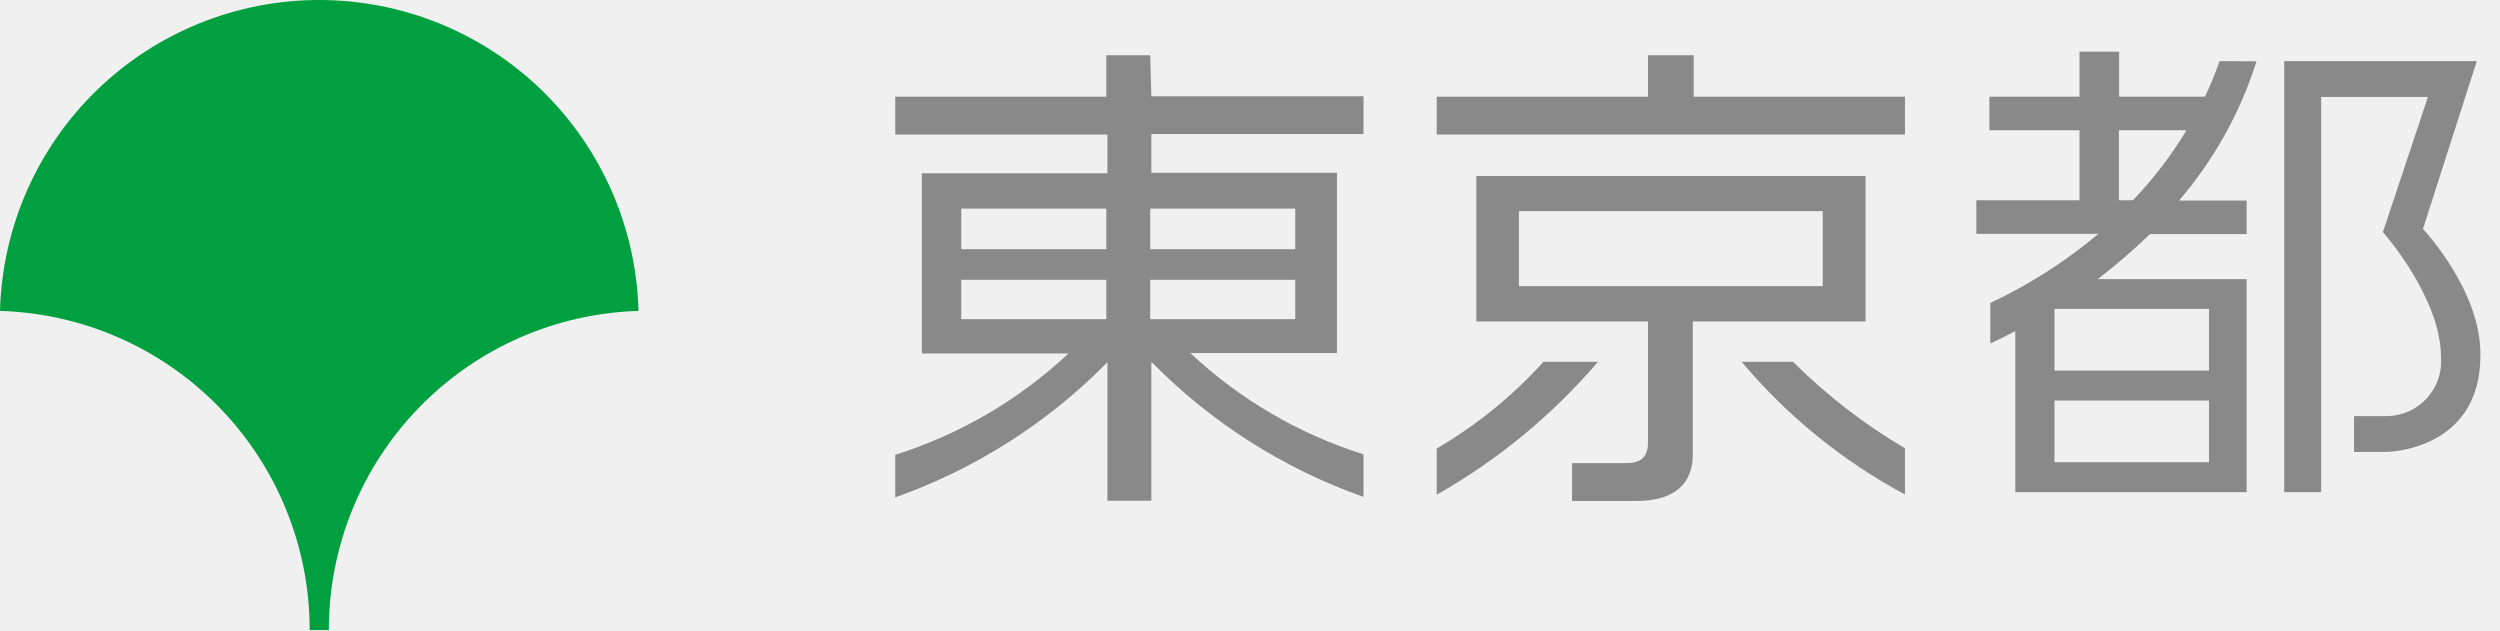
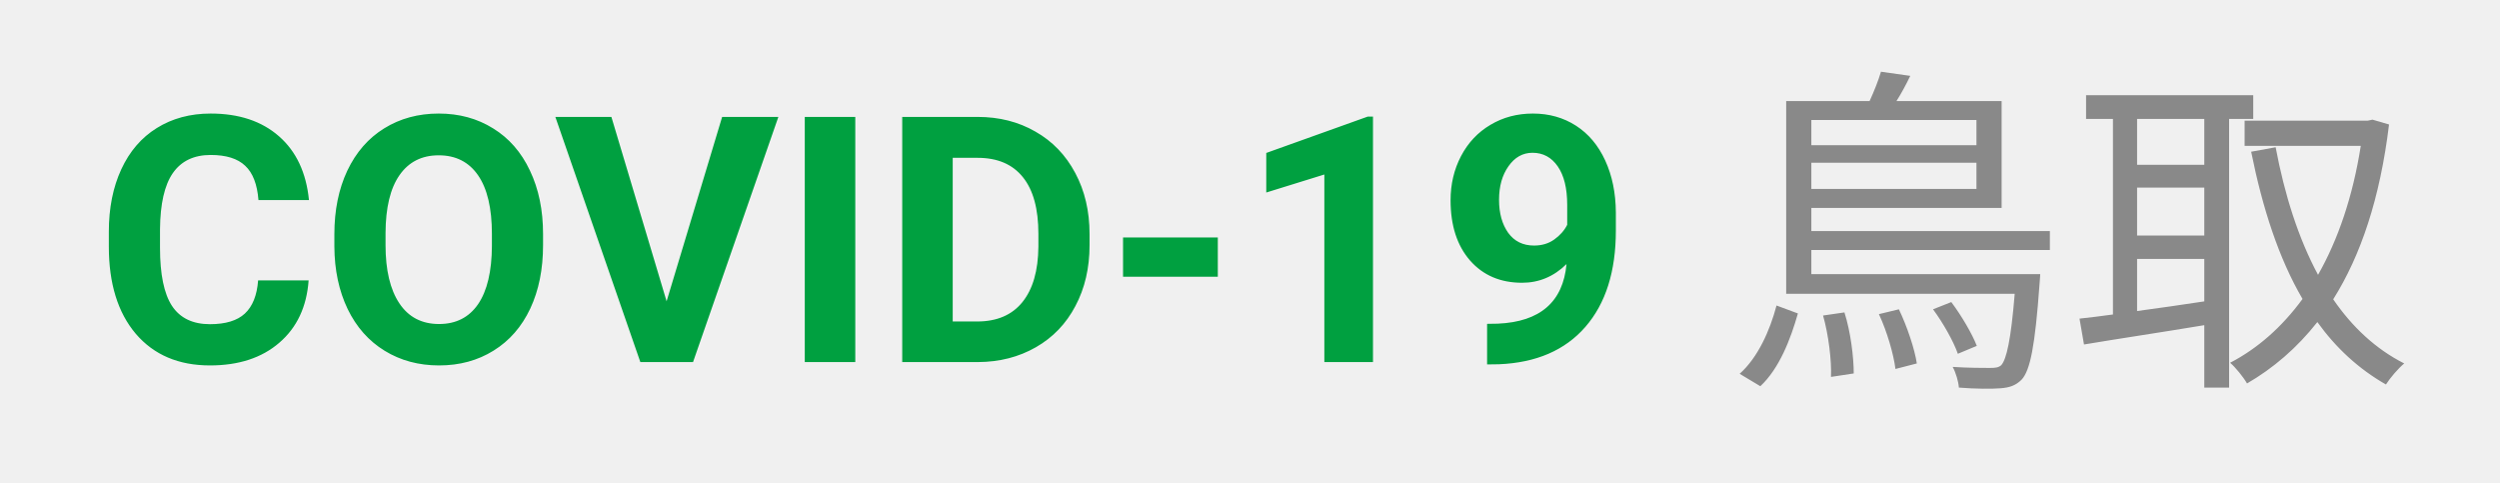
- <svg xmlns="http://www.w3.org/2000/svg" fill="none" height="28" viewBox="0 0 111 28" width="111">
-   <path d="m13.75 27.974h.85c-.002-3.687 1.433-7.229 4.001-9.874s6.064-4.187 9.749-4.296c-.098-3.694-1.635-7.204-4.282-9.783-2.648-2.578-6.197-4.021-9.893-4.021s-7.245 1.443-9.893 4.021c-2.648 2.578-4.184 6.088-4.282 9.783 3.685.109 7.182 1.65 9.749 4.296s4.002 6.188 4.001 9.874z" fill="#00a040" />
-   <g fill="#898989">
-     <path d="m51.07 2.453h-1.95v1.84h-9.37v1.68h9.42v1.72h-8.24v8h6.51c-2.193 2.058-4.822 3.596-7.69 4.5v1.89c3.554-1.26 6.776-3.311 9.42-6v6.15h1.95v-6.17c2.643 2.691 5.864 4.743 9.42 6v-1.89c-2.869-.903-5.498-2.441-7.69-4.5h6.51v-8h-8.24v-1.72h9.42v-1.68h-9.42zm-8.39 6.81h6.44v1.8h-6.44zm0 3.16h6.44v1.75h-6.44zm14.83 1.75h-6.44v-1.75h6.44zm0-4.91v1.8h-6.44v-1.8z" />
-     <path d="m68.53 16.064c-1.374 1.518-2.972 2.817-4.74 3.85v2.05c2.711-1.536 5.134-3.533 7.16-5.9z" />
-     <path d="m79.61 16.064h-2.28c2.02 2.407 4.481 4.406 7.25 5.89v-2.05c-1.812-1.066-3.481-2.356-4.97-3.84z" />
-     <path d="m80.93 14.274h1.9v-6.46h-17.28v6.46h7.62v5.38c0 .71-.39.91-1 .91h-2.37v1.68h2.85c1.77 0 2.51-.83 2.51-2.06v-5.91zm-13.49-4.9h13.49v3.33h-13.49z" />
-     <path d="m75.2 2.453h-2.03v1.84h-9.38v1.68h20.79v-1.68h-9.38z" />
-     <path d="m107.58 10.164 2.39-7.45h-8.55v19.14h1.64v-17.55h4.74l-2 6s2.58 2.89 2.58 5.56c.025.332-.019.666-.129.981-.11.315-.283.603-.509.848-.226.245-.5.441-.805.575-.305.135-.634.205-.967.207h-1.45v1.59h1.4s4.21 0 4.21-4.29c.04-2.87-2.55-5.61-2.55-5.61z" />
-     <path d="m98.55 2.713c-.188.538-.405 1.065-.65 1.58h-3.81v-2h-1.76v2h-4v1.49h4v3.11h-4.58v1.49h5.42c-1.461 1.226-3.075 2.258-4.8 3.07v1.8c.35-.17.73-.35 1.11-.55v7.15h10.27v-9.46h-6.61c.811-.622 1.585-1.29 2.32-2h4.29v-1.49h-3c1.551-1.807 2.722-3.909 3.44-6.18zm-.47 17.81h-6.86v-2.74h6.86zm0-4.07h-6.86v-2.74h6.86zm-4-7.56v-3.11h3c-.675 1.122-1.474 2.165-2.38 3.11z" />
+ <svg xmlns="http://www.w3.org/2000/svg" width="145" height="28" viewBox="0 0 145 28" fill="none">
+   <g clip-path="url(#clip0)">
+     <path d="M17.907 16.264C17.796 17.794 17.23 18.998 16.208 19.877C15.192 20.756 13.851 21.195 12.184 21.195C10.361 21.195 8.926 20.583 7.878 19.359C6.836 18.129 6.315 16.443 6.315 14.301V13.432C6.315 12.065 6.556 10.86 7.038 9.818C7.52 8.777 8.206 7.979 9.098 7.426C9.997 6.866 11.038 6.586 12.223 6.586C13.864 6.586 15.186 7.025 16.188 7.904C17.191 8.783 17.77 10.017 17.927 11.605H14.997C14.925 10.688 14.668 10.023 14.225 9.613C13.789 9.197 13.122 8.988 12.223 8.988C11.247 8.988 10.514 9.34 10.026 10.043C9.544 10.74 9.297 11.824 9.284 13.295V14.369C9.284 15.906 9.515 17.029 9.977 17.738C10.446 18.448 11.182 18.803 12.184 18.803C13.089 18.803 13.763 18.598 14.206 18.188C14.655 17.771 14.912 17.13 14.977 16.264H17.907ZM31.51 14.213C31.51 15.613 31.263 16.84 30.768 17.895C30.273 18.949 29.564 19.763 28.639 20.336C27.721 20.909 26.667 21.195 25.475 21.195C24.297 21.195 23.245 20.912 22.321 20.346C21.396 19.779 20.68 18.972 20.172 17.924C19.665 16.869 19.408 15.658 19.401 14.291V13.588C19.401 12.188 19.652 10.958 20.153 9.896C20.661 8.829 21.374 8.012 22.292 7.445C23.216 6.872 24.271 6.586 25.456 6.586C26.641 6.586 27.692 6.872 28.61 7.445C29.535 8.012 30.247 8.829 30.749 9.896C31.256 10.958 31.51 12.185 31.51 13.578V14.213ZM28.542 13.568C28.542 12.078 28.275 10.945 27.741 10.17C27.207 9.395 26.445 9.008 25.456 9.008C24.473 9.008 23.714 9.392 23.18 10.16C22.646 10.922 22.376 12.042 22.37 13.52V14.213C22.37 15.665 22.637 16.791 23.171 17.592C23.704 18.393 24.473 18.793 25.475 18.793C26.458 18.793 27.214 18.409 27.741 17.641C28.268 16.866 28.535 15.74 28.542 14.262V13.568ZM38.678 17.475L41.901 6.781H45.163L40.212 21H37.155L32.223 6.781H35.475L38.678 17.475ZM49.626 21H46.696V6.781H49.626V21ZM52.35 21V6.781H56.725C57.975 6.781 59.092 7.064 60.075 7.631C61.065 8.191 61.836 8.992 62.389 10.033C62.943 11.068 63.219 12.247 63.219 13.568V14.223C63.219 15.544 62.946 16.719 62.399 17.748C61.859 18.777 61.094 19.574 60.104 20.141C59.115 20.707 57.998 20.994 56.755 21H52.35ZM55.28 9.154V18.646H56.696C57.842 18.646 58.718 18.272 59.323 17.523C59.928 16.775 60.238 15.704 60.251 14.31V13.559C60.251 12.113 59.951 11.02 59.352 10.277C58.753 9.529 57.878 9.154 56.725 9.154H55.28ZM70.661 16.049H65.163V13.773H70.661V16.049ZM79.665 21H76.843V10.121L73.473 11.166V8.871L79.362 6.762H79.665V21ZM90.895 15.316C90.159 16.039 89.3 16.4 88.317 16.4C87.061 16.4 86.055 15.971 85.299 15.111C84.544 14.245 84.167 13.08 84.167 11.615C84.167 10.684 84.368 9.831 84.772 9.057C85.182 8.275 85.752 7.67 86.481 7.24C87.21 6.804 88.031 6.586 88.942 6.586C89.88 6.586 90.713 6.82 91.442 7.289C92.171 7.758 92.738 8.432 93.141 9.311C93.545 10.19 93.75 11.195 93.757 12.328V13.373C93.757 15.743 93.167 17.605 91.989 18.959C90.811 20.313 89.141 21.036 86.979 21.127L86.286 21.137V18.783L86.911 18.773C89.365 18.663 90.693 17.51 90.895 15.316ZM89.01 14.242C89.466 14.242 89.857 14.125 90.182 13.891C90.514 13.656 90.765 13.373 90.934 13.041V11.879C90.934 10.922 90.752 10.18 90.387 9.652C90.023 9.125 89.534 8.861 88.922 8.861C88.356 8.861 87.891 9.122 87.526 9.643C87.162 10.157 86.979 10.805 86.979 11.586C86.979 12.361 87.155 12.999 87.507 13.5C87.865 13.995 88.366 14.242 89.01 14.242Z" fill="#00A040" />
+     <path d="M102.14 22.4C103.24 21.38 103.9 19.66 104.32 18.18L103.08 17.72C102.7 19.16 102 20.74 100.94 21.68L102.14 22.4ZM105.78 18.3C106.1 19.42 106.28 20.92 106.24 21.86L107.56 21.66C107.56 20.72 107.38 19.24 107.02 18.12L105.78 18.3ZM109.02 18.22C109.5 19.24 109.88 20.58 109.98 21.4L111.22 21.08C111.1 20.26 110.66 18.94 110.18 17.94L109.02 18.22ZM114.68 6.96V8.42H105.1V6.96H114.68ZM105.1 10.96V9.44H114.68V10.96H105.1ZM118.94 14.5V13.4H105.1V12.06H116.14V5.86H110.04C110.32 5.42 110.6 4.9 110.84 4.4L109.14 4.16C109 4.64 108.74 5.3 108.48 5.86H103.64V17.04H116.9C116.68 19.74 116.42 20.84 116.12 21.18C115.96 21.32 115.78 21.34 115.44 21.34C115.12 21.34 114.22 21.34 113.3 21.28C113.48 21.6 113.64 22.14 113.66 22.48C114.64 22.56 115.58 22.56 116.08 22.52C116.6 22.48 116.96 22.36 117.3 22.02C117.8 21.48 118.08 20.08 118.34 16.48C118.36 16.3 118.38 15.9 118.38 15.9H105.1V14.5H118.94ZM114.7 20.06C114.44 19.38 113.82 18.32 113.22 17.52L112.16 17.94C112.74 18.72 113.36 19.82 113.6 20.52L114.7 20.06ZM127.9 9.56H124V6.9H127.9V9.56ZM124 15.02H127.9V17.48C126.56 17.68 125.22 17.88 124 18.04V15.02ZM127.9 13.66H124V10.88H127.9V13.66ZM130.74 6.9V5.52H121.04V6.9H122.6V18.24C121.88 18.34 121.22 18.42 120.66 18.48L120.92 19.98C122.82 19.66 125.38 19.28 127.9 18.86V22.48H129.34V6.9H130.74ZM137.66 6.94L137.38 7H130.24V8.46H136.98C136.52 11.4 135.66 13.9 134.5 15.94C133.36 13.82 132.56 11.3 132.04 8.54L130.62 8.8C131.28 12.08 132.22 14.98 133.6 17.34C132.4 18.98 130.98 20.22 129.4 21.04C129.72 21.32 130.16 21.86 130.38 22.24C131.9 21.36 133.28 20.18 134.46 18.68C135.54 20.18 136.86 21.4 138.44 22.3C138.68 21.92 139.16 21.36 139.5 21.08C137.84 20.24 136.48 18.96 135.38 17.36C136.98 14.82 138.1 11.5 138.62 7.22L137.66 6.94Z" fill="#898989" />
  </g>
+   <defs>
+     <clipPath id="clip0">
+       <rect width="145" height="28" fill="white" />
+     </clipPath>
+   </defs>
</svg>
